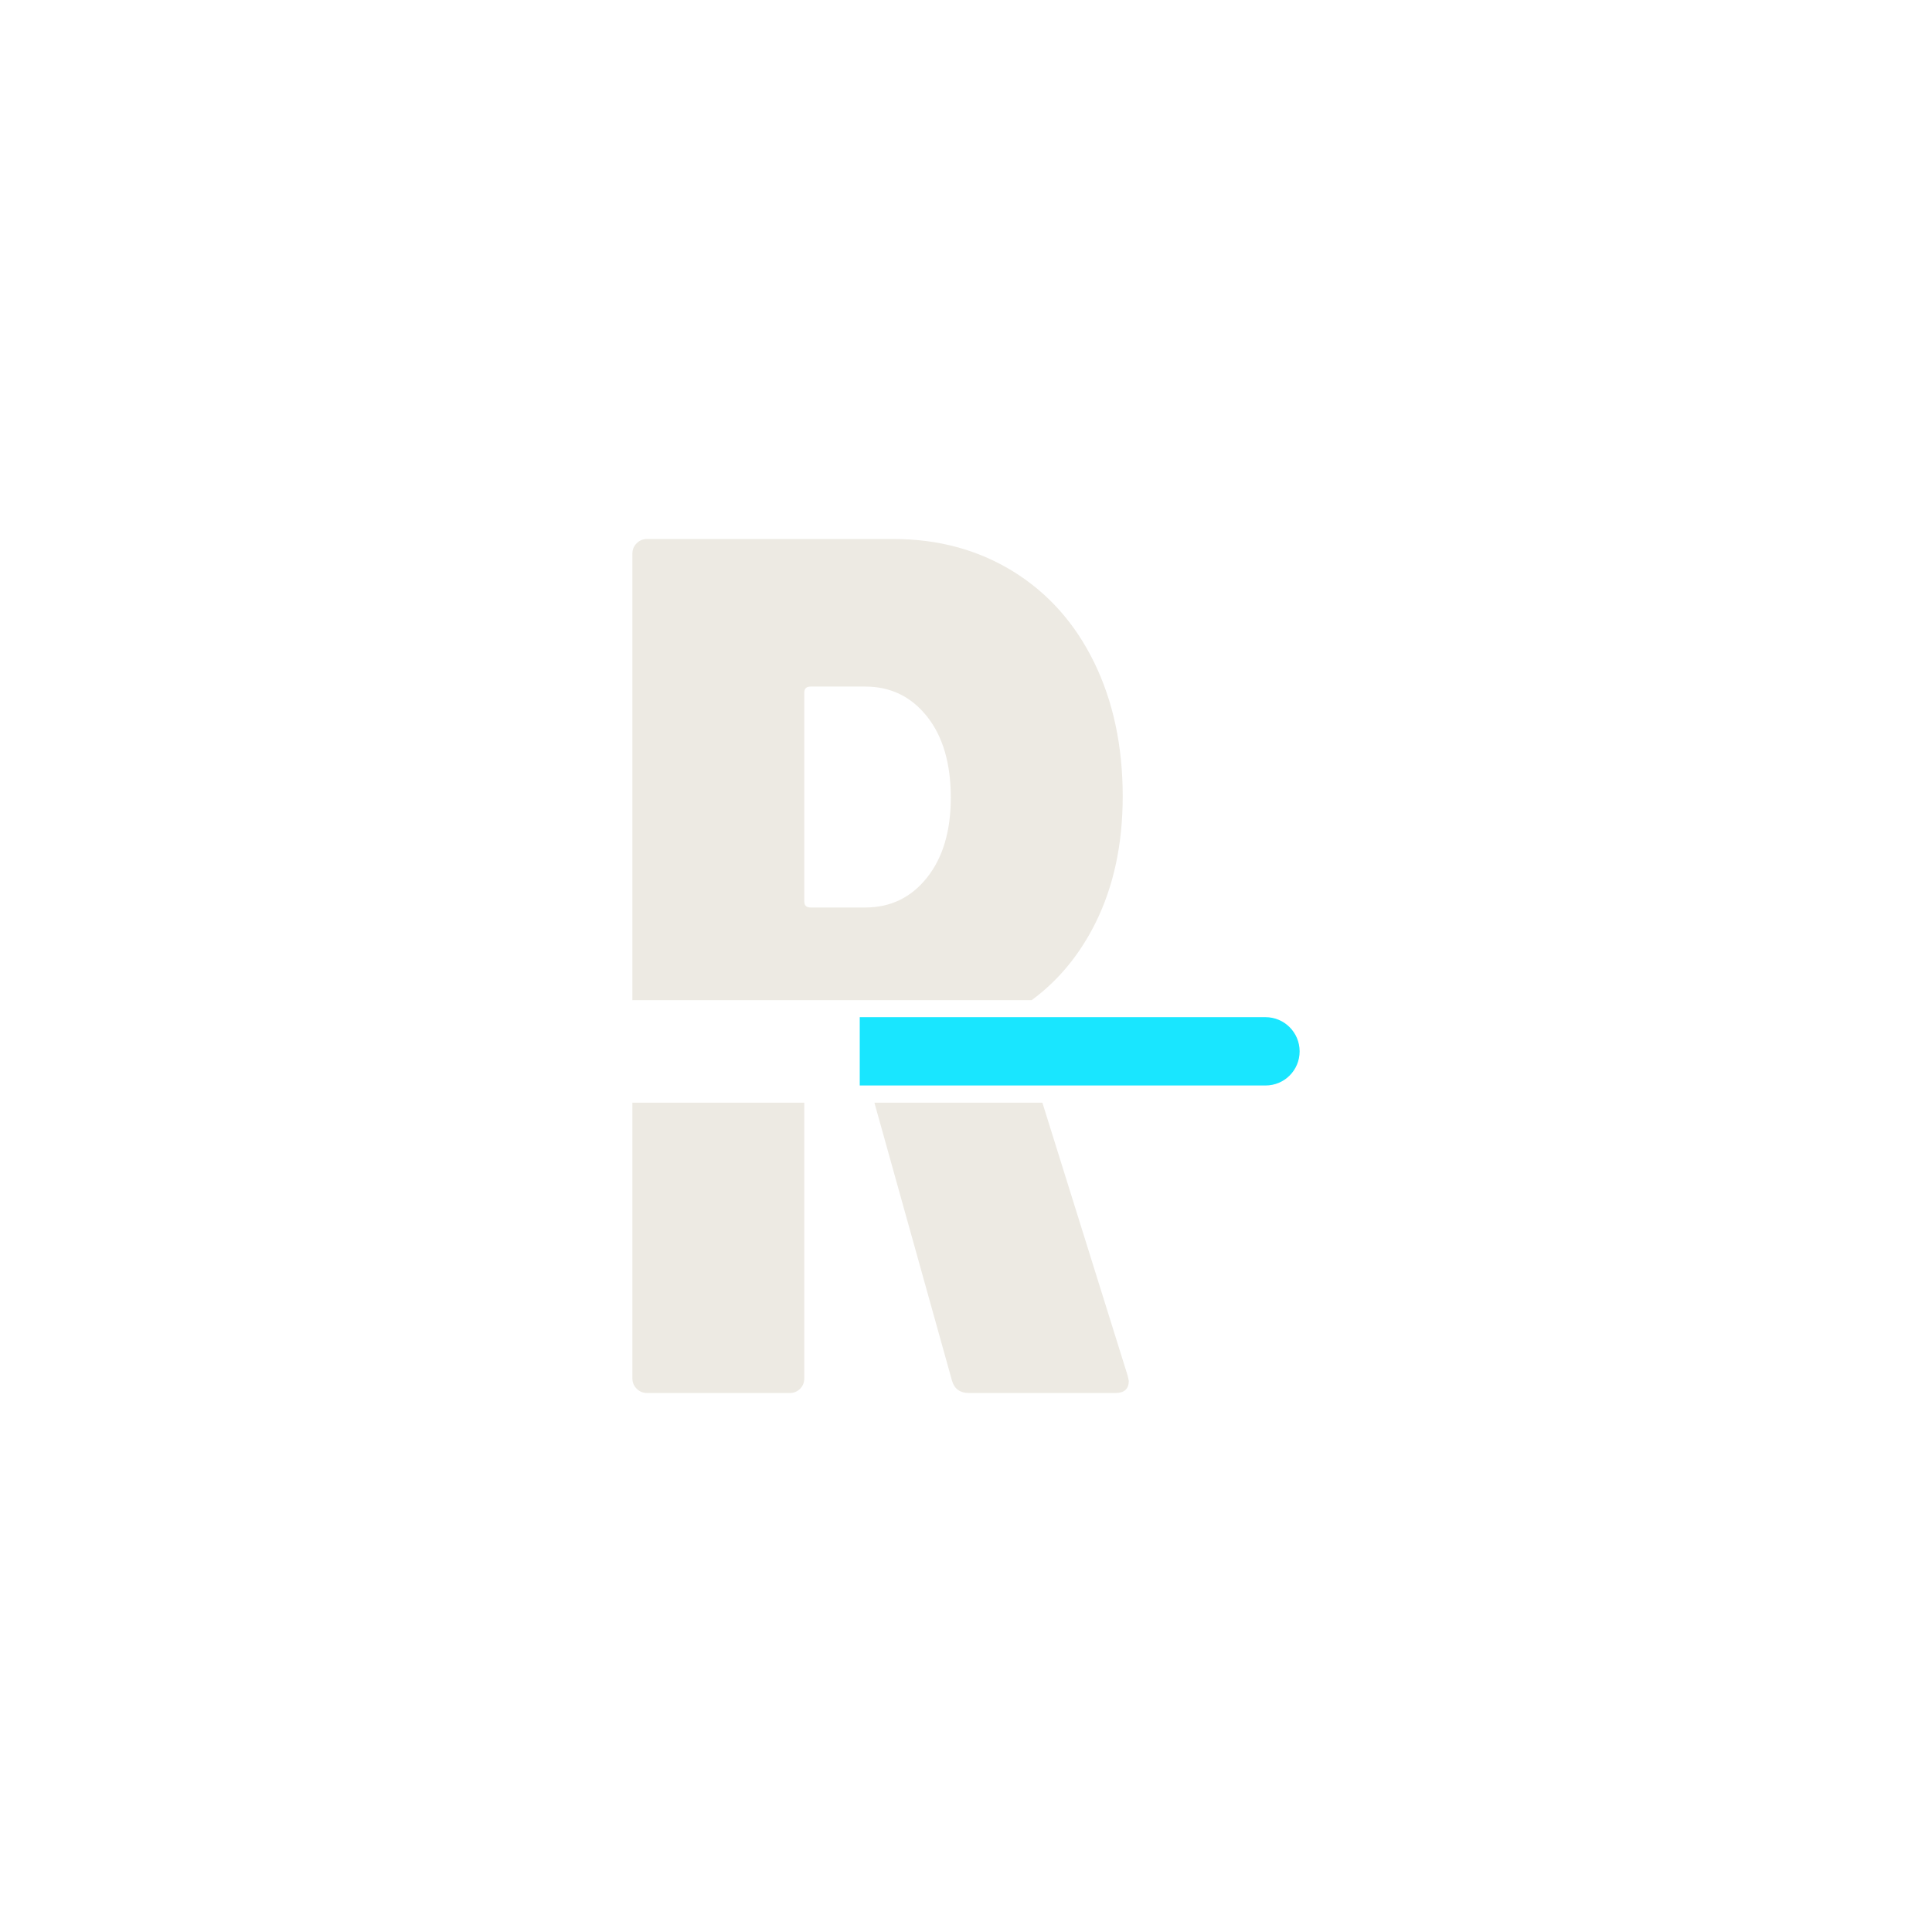
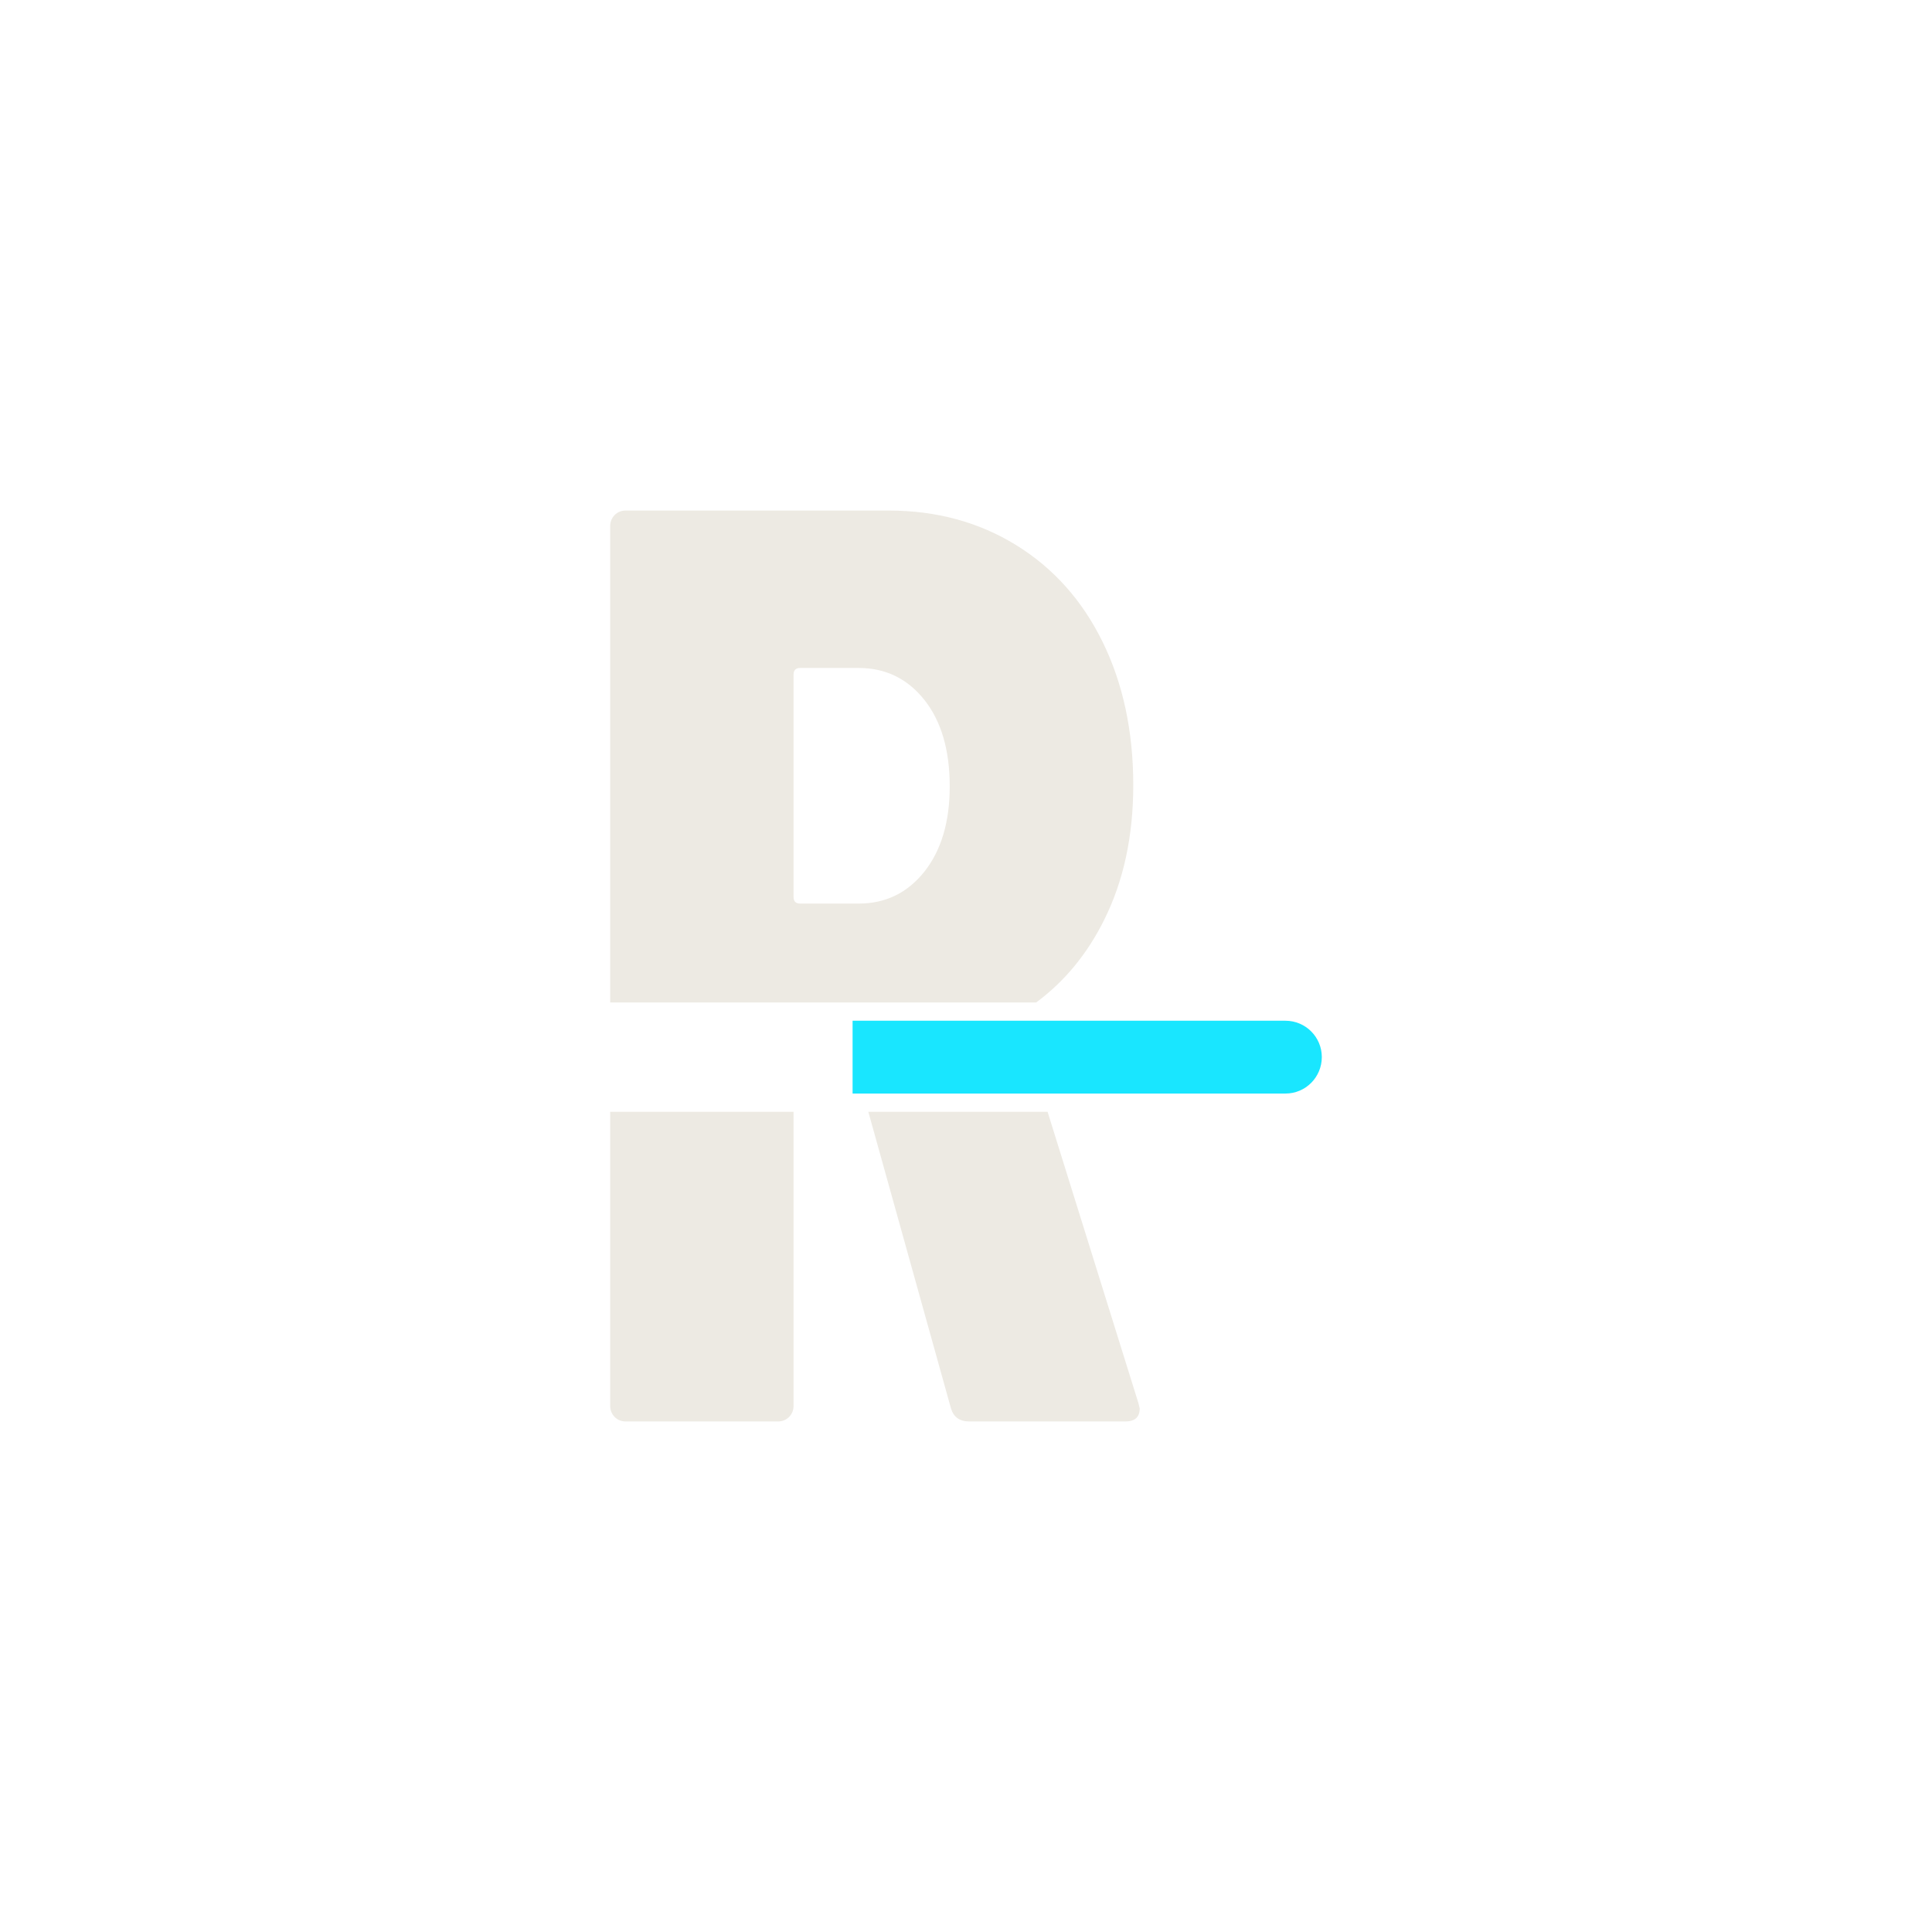
<svg xmlns="http://www.w3.org/2000/svg" viewBox="0 0 108 108" width="108" height="108">
-   <path fill="#EDEAE3" d="M35.35 55.91H57.67Q59.9 54.27 61.23 51.61Q62.76 48.54 62.76 44.52Q62.76 40.29 61.16 37.02Q59.56 33.75 56.63 31.94Q53.69 30.13 49.94 30.13H36.17Q35.83 30.13 35.59 30.37Q35.35 30.61 35.35 30.95V55.91ZM53.22 77.19Q53.42 77.87 54.17 77.87H62.35Q63.1 77.87 63.1 77.19L63.04 76.91L58.27 61.64H48.88ZM44.96 61.64H35.35V77.05Q35.35 77.39 35.59 77.63Q35.83 77.87 36.17 77.87H44.15Q44.49 77.87 44.73 77.63Q44.96 77.39 44.96 77.05V61.64ZM44.96 38.72Q44.96 38.38 45.31 38.38H48.37Q50.49 38.38 51.82 40.05Q53.15 41.72 53.15 44.59Q53.15 47.39 51.82 49.06Q50.49 50.73 48.37 50.73H45.31Q44.96 50.73 44.96 50.39Z" />
-   <path fill="#19E6FF" d="M48.06 60.68H70.74C71.8 60.68 72.65 59.83 72.65 58.77C72.65 57.72 71.8 56.86 70.74 56.86H48.06Z" />
+   <path fill="#EDEAE3" d="M34.11 56.04H57.92Q60.29 54.29 61.71 51.45Q63.35 48.18 63.35 43.89Q63.35 39.38 61.64 35.89Q59.93 32.4 56.8 30.47Q53.67 28.54 49.67 28.54H34.98Q34.61 28.54 34.36 28.79Q34.11 29.05 34.11 29.41V56.04ZM53.16 78.73Q53.38 79.46 54.18 79.46H62.91Q63.71 79.46 63.71 78.73L63.64 78.44L58.56 62.15H48.54ZM44.36 62.15H34.11V78.59Q34.11 78.95 34.36 79.21Q34.61 79.46 34.98 79.46H43.49Q43.85 79.46 44.11 79.21Q44.36 78.95 44.36 78.59V62.15ZM44.36 37.71Q44.36 37.34 44.73 37.34H48Q50.25 37.34 51.67 39.12Q53.09 40.91 53.09 43.96Q53.09 46.94 51.67 48.73Q50.25 50.51 48 50.51H44.73Q44.36 50.51 44.36 50.14Z" />
+   <path fill="#19E6FF" d="M47.66 61.13H71.86C72.98 61.13 73.89 60.22 73.89 59.09C73.89 57.97 72.98 57.06 71.86 57.06H47.66Z" />
</svg>
